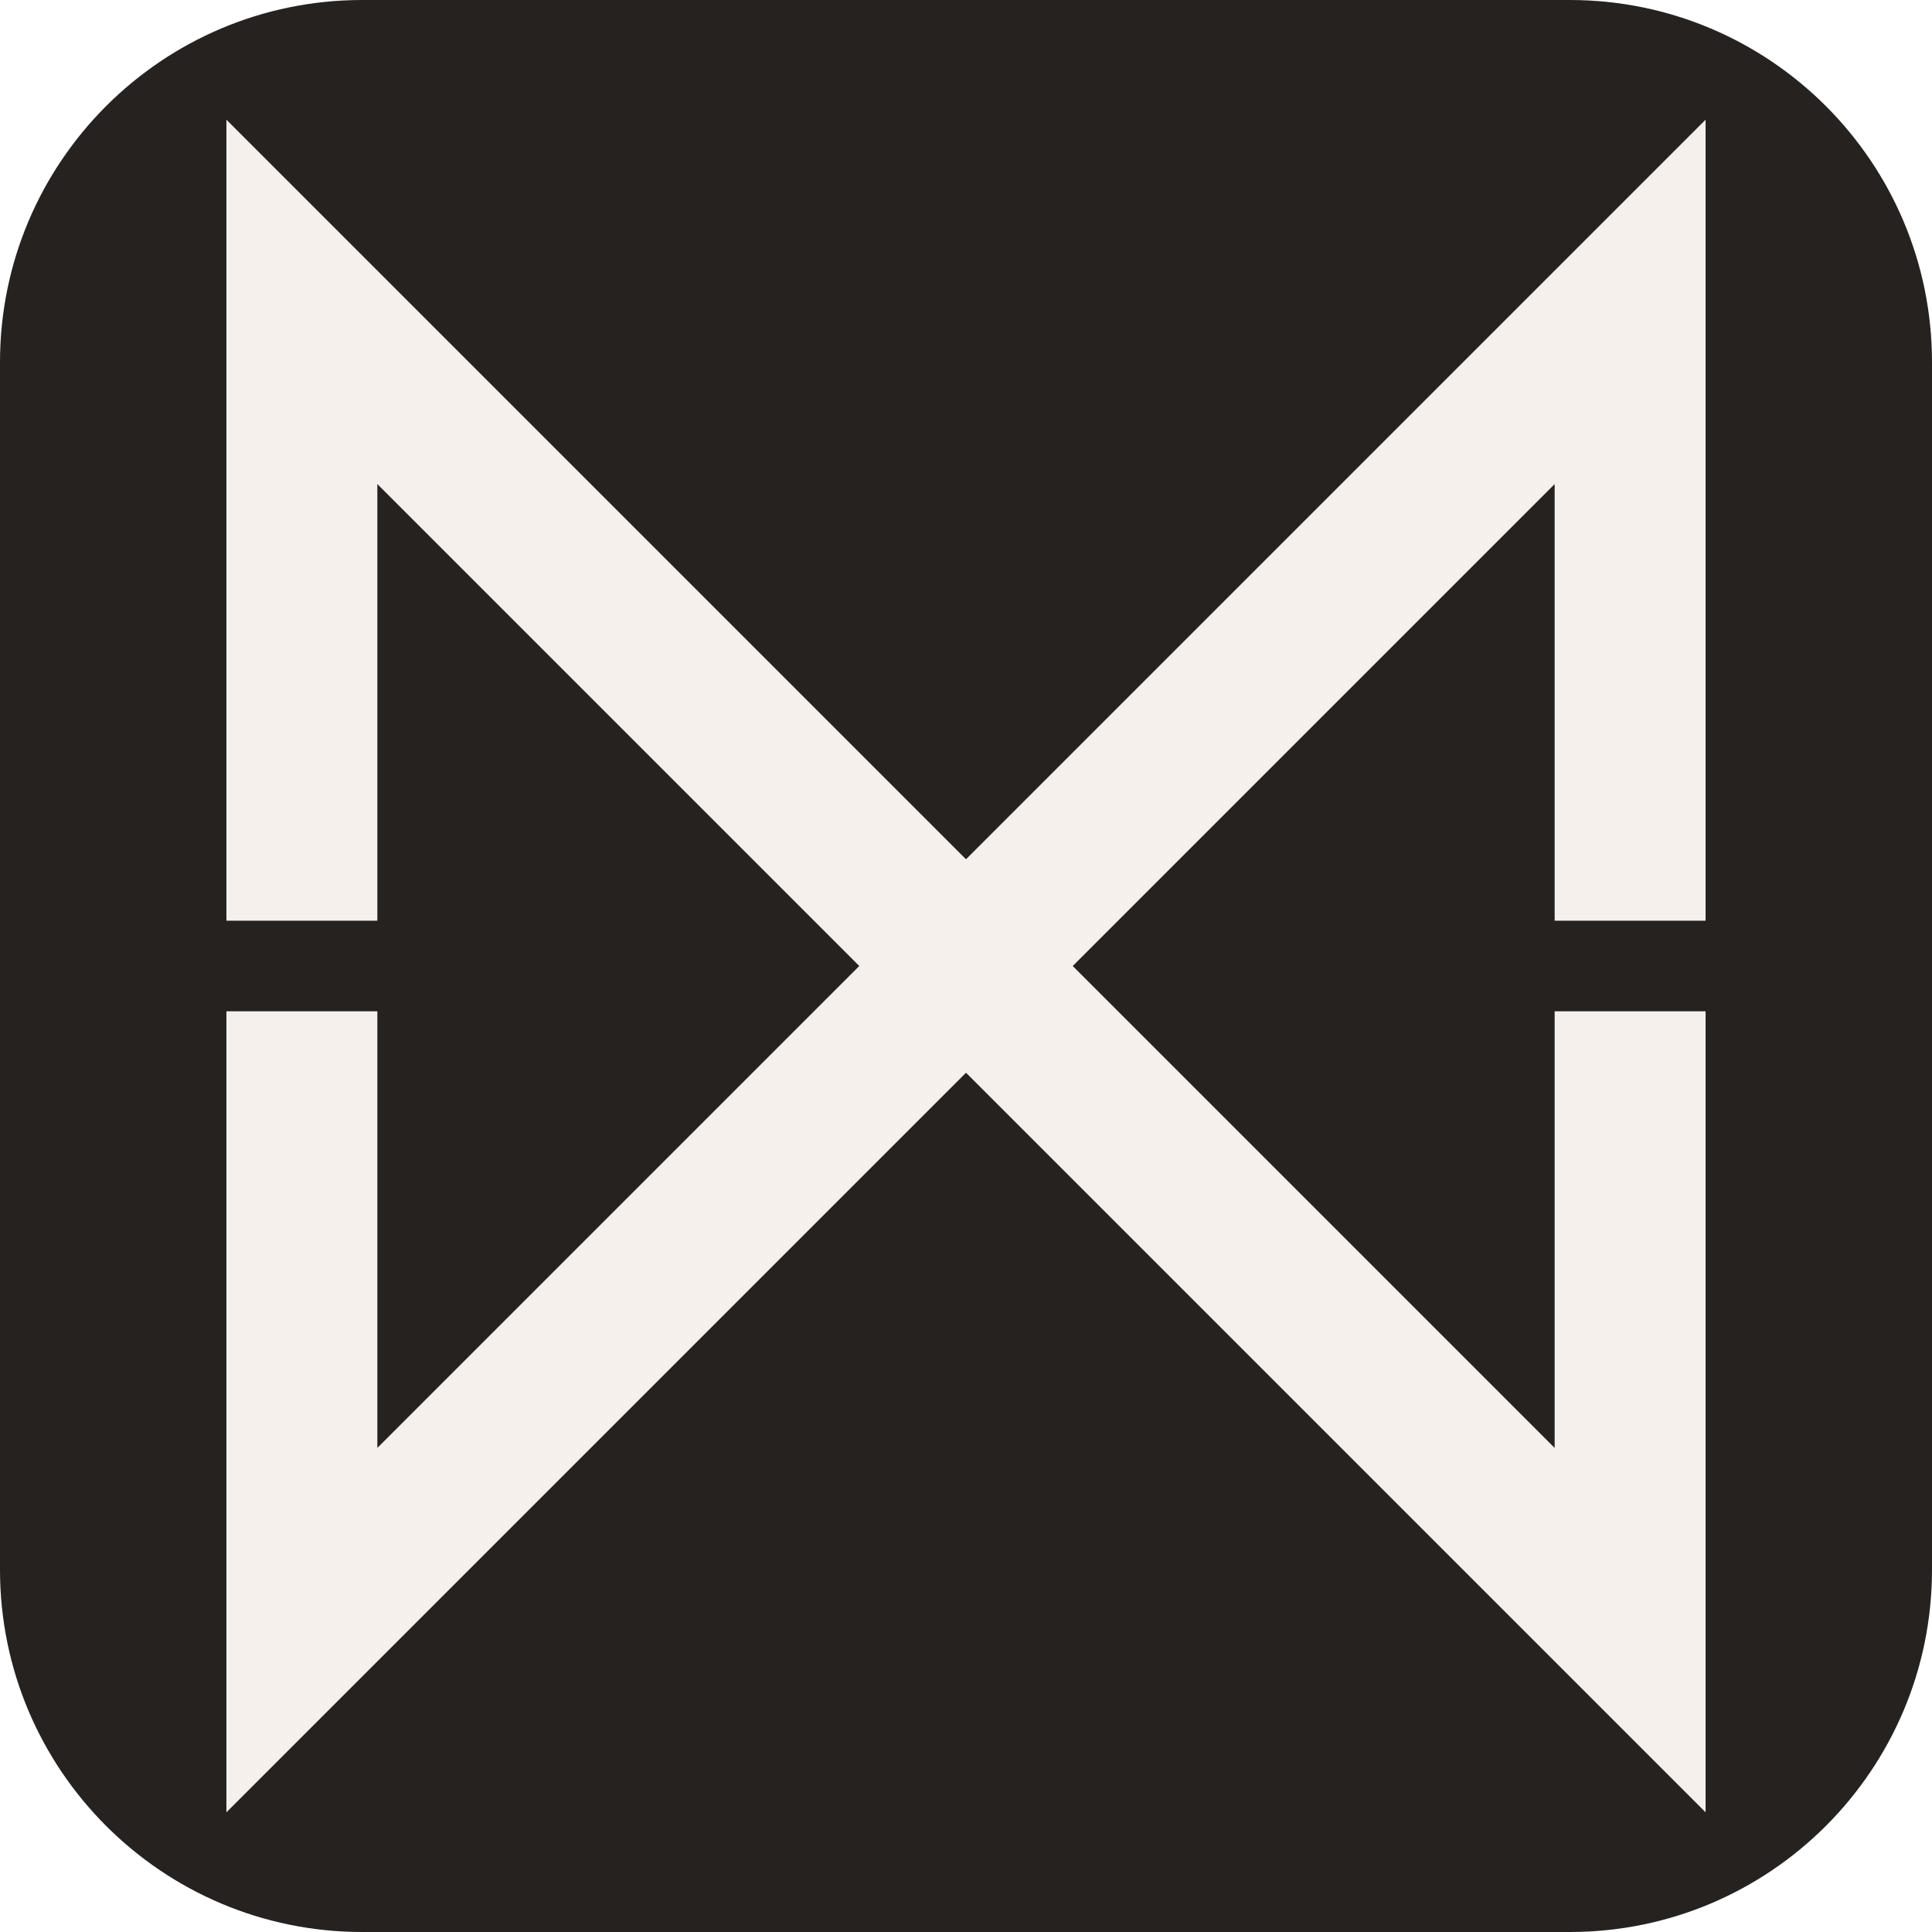
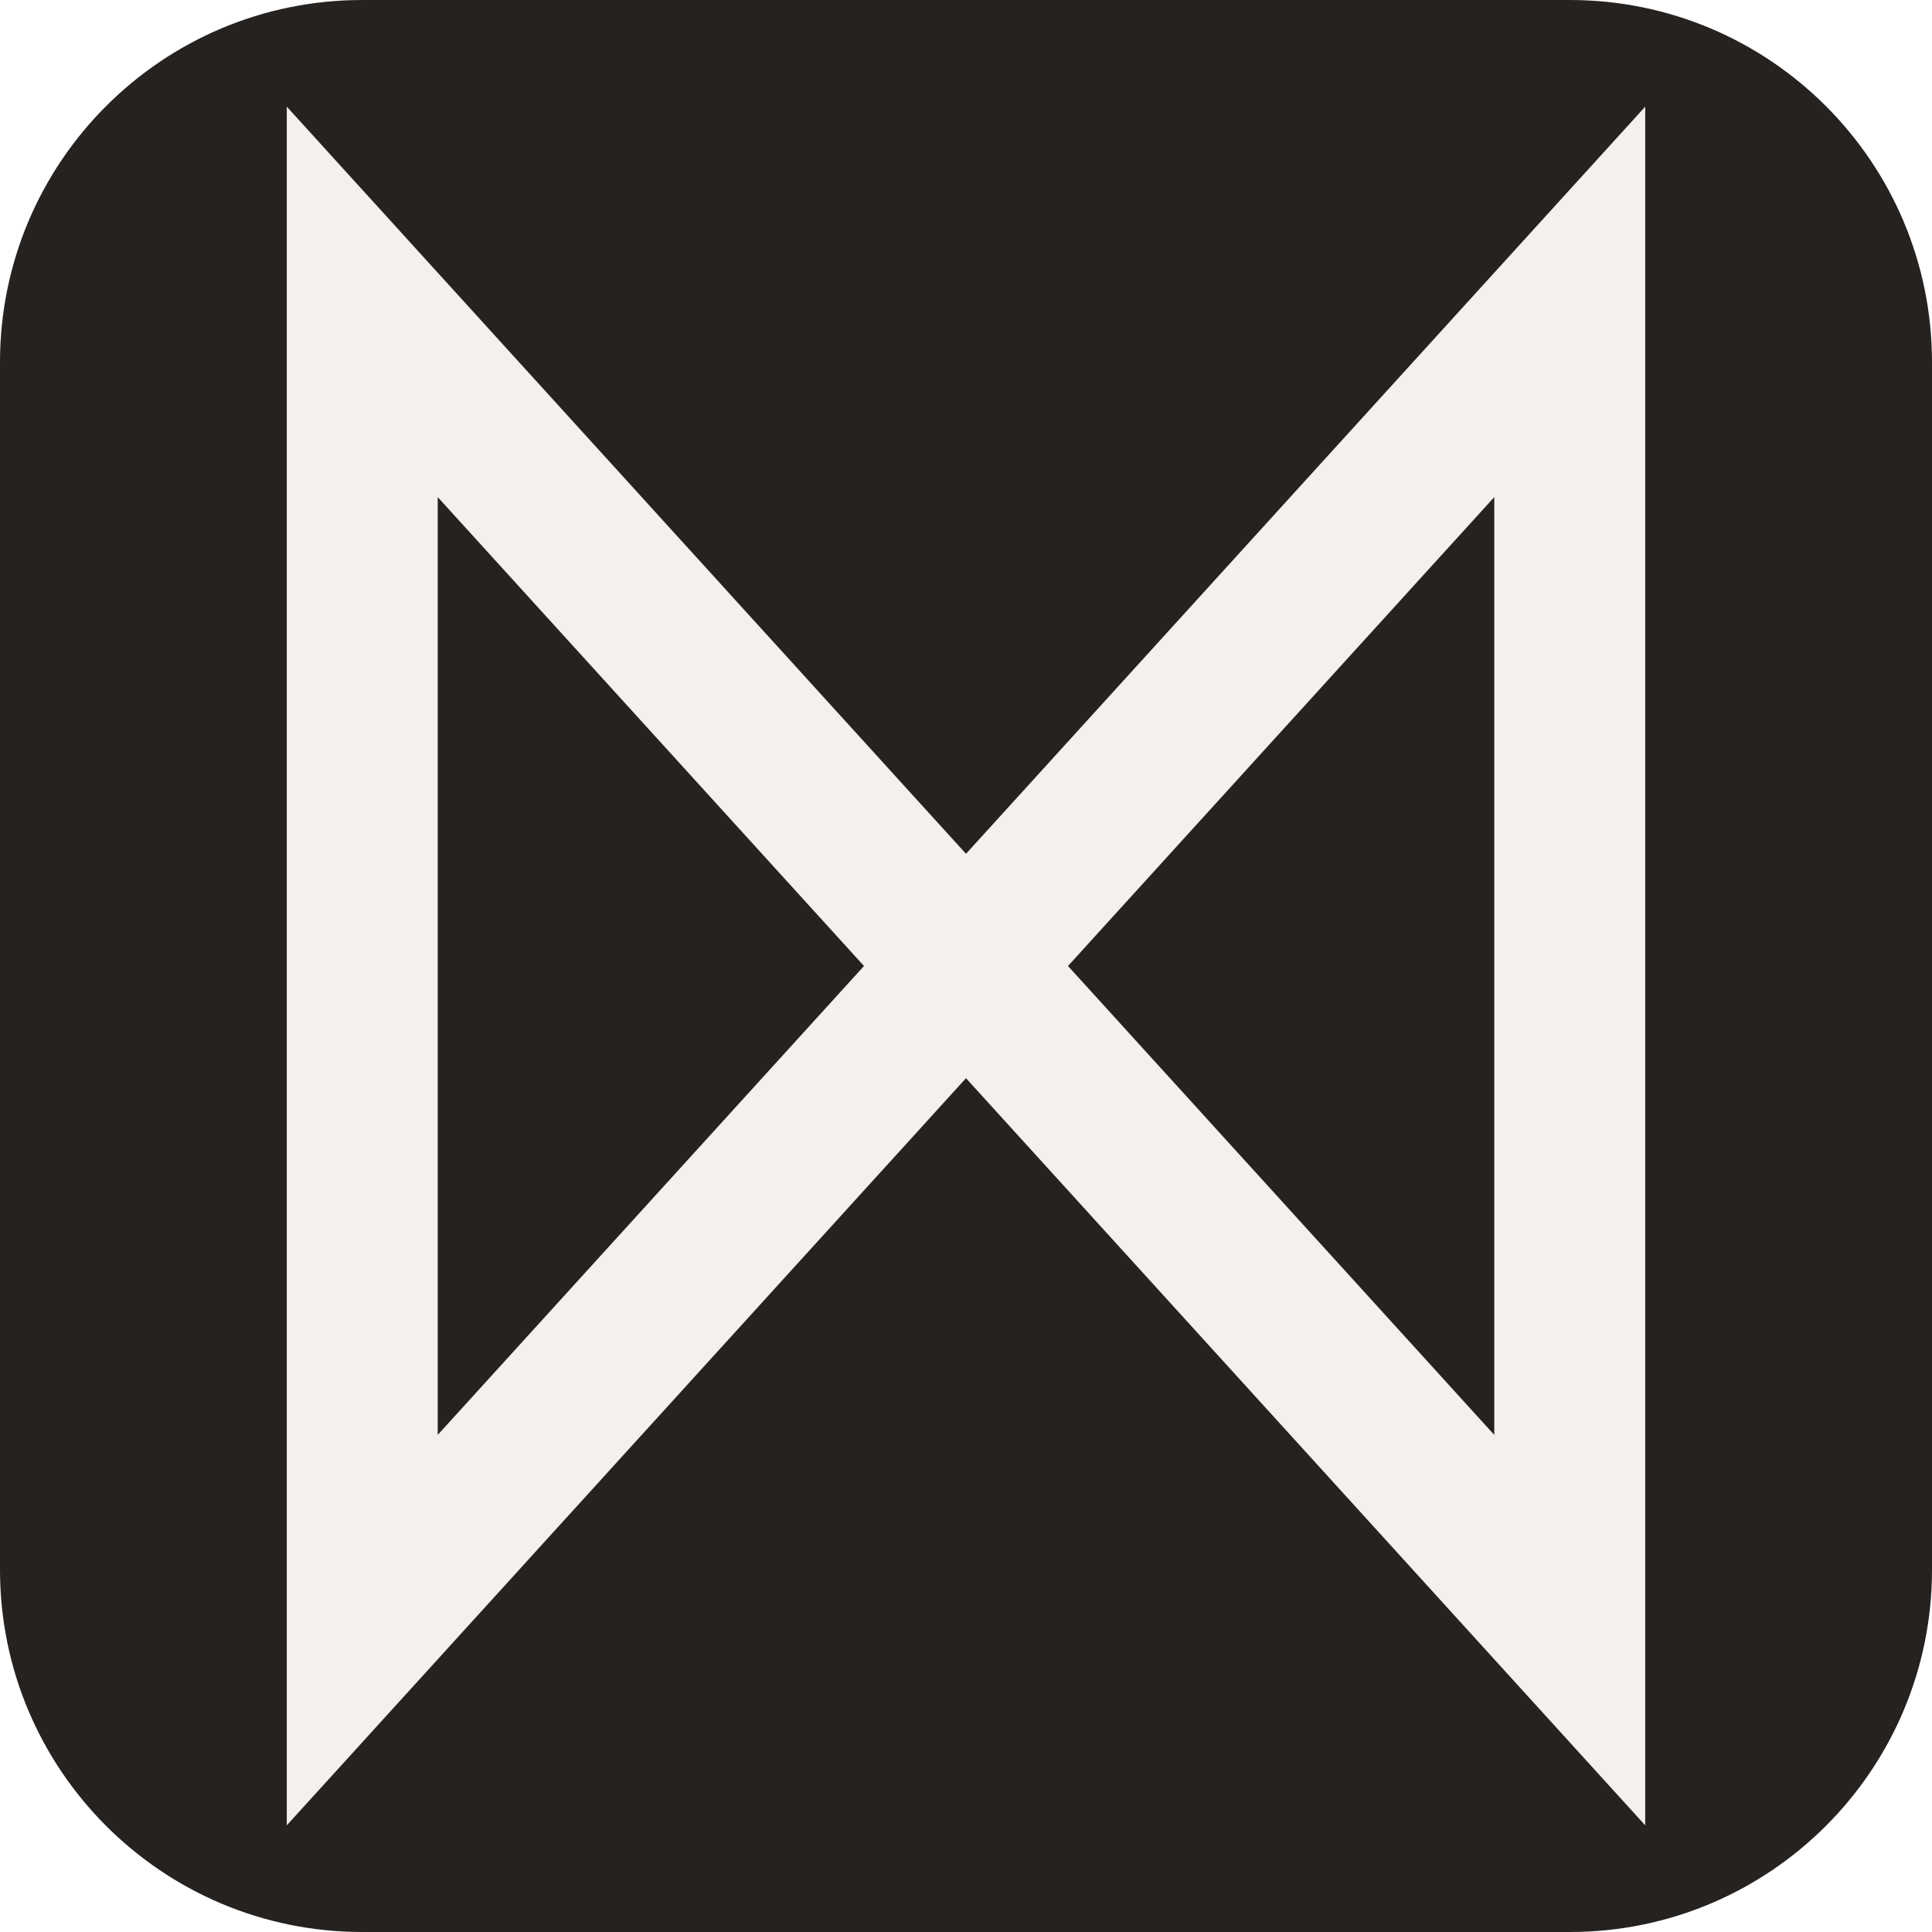
<svg xmlns="http://www.w3.org/2000/svg" viewBox="0 0 32 32">
  <rect width="32" height="32" rx="6" fill="#252220" />
-   <polyline points="5,14 5,5 16,16 27,5 27,14" fill="none" stroke="#f5f0ec" stroke-width="2.5" stroke-linejoin="miter" stroke-linecap="square" />
-   <polyline points="5,18 5,27 16,16 27,27 27,18" fill="none" stroke="#f5f0ec" stroke-width="2.5" stroke-linejoin="miter" stroke-linecap="square" />
+   <path d="M 6,5 L 6,27 L 16,16 L 26,27 L 26,5 L 16,16 Z" fill="none" stroke="#f5f0ec" stroke-width="2.5" stroke-linejoin="miter" stroke-linecap="square" />
</svg>
